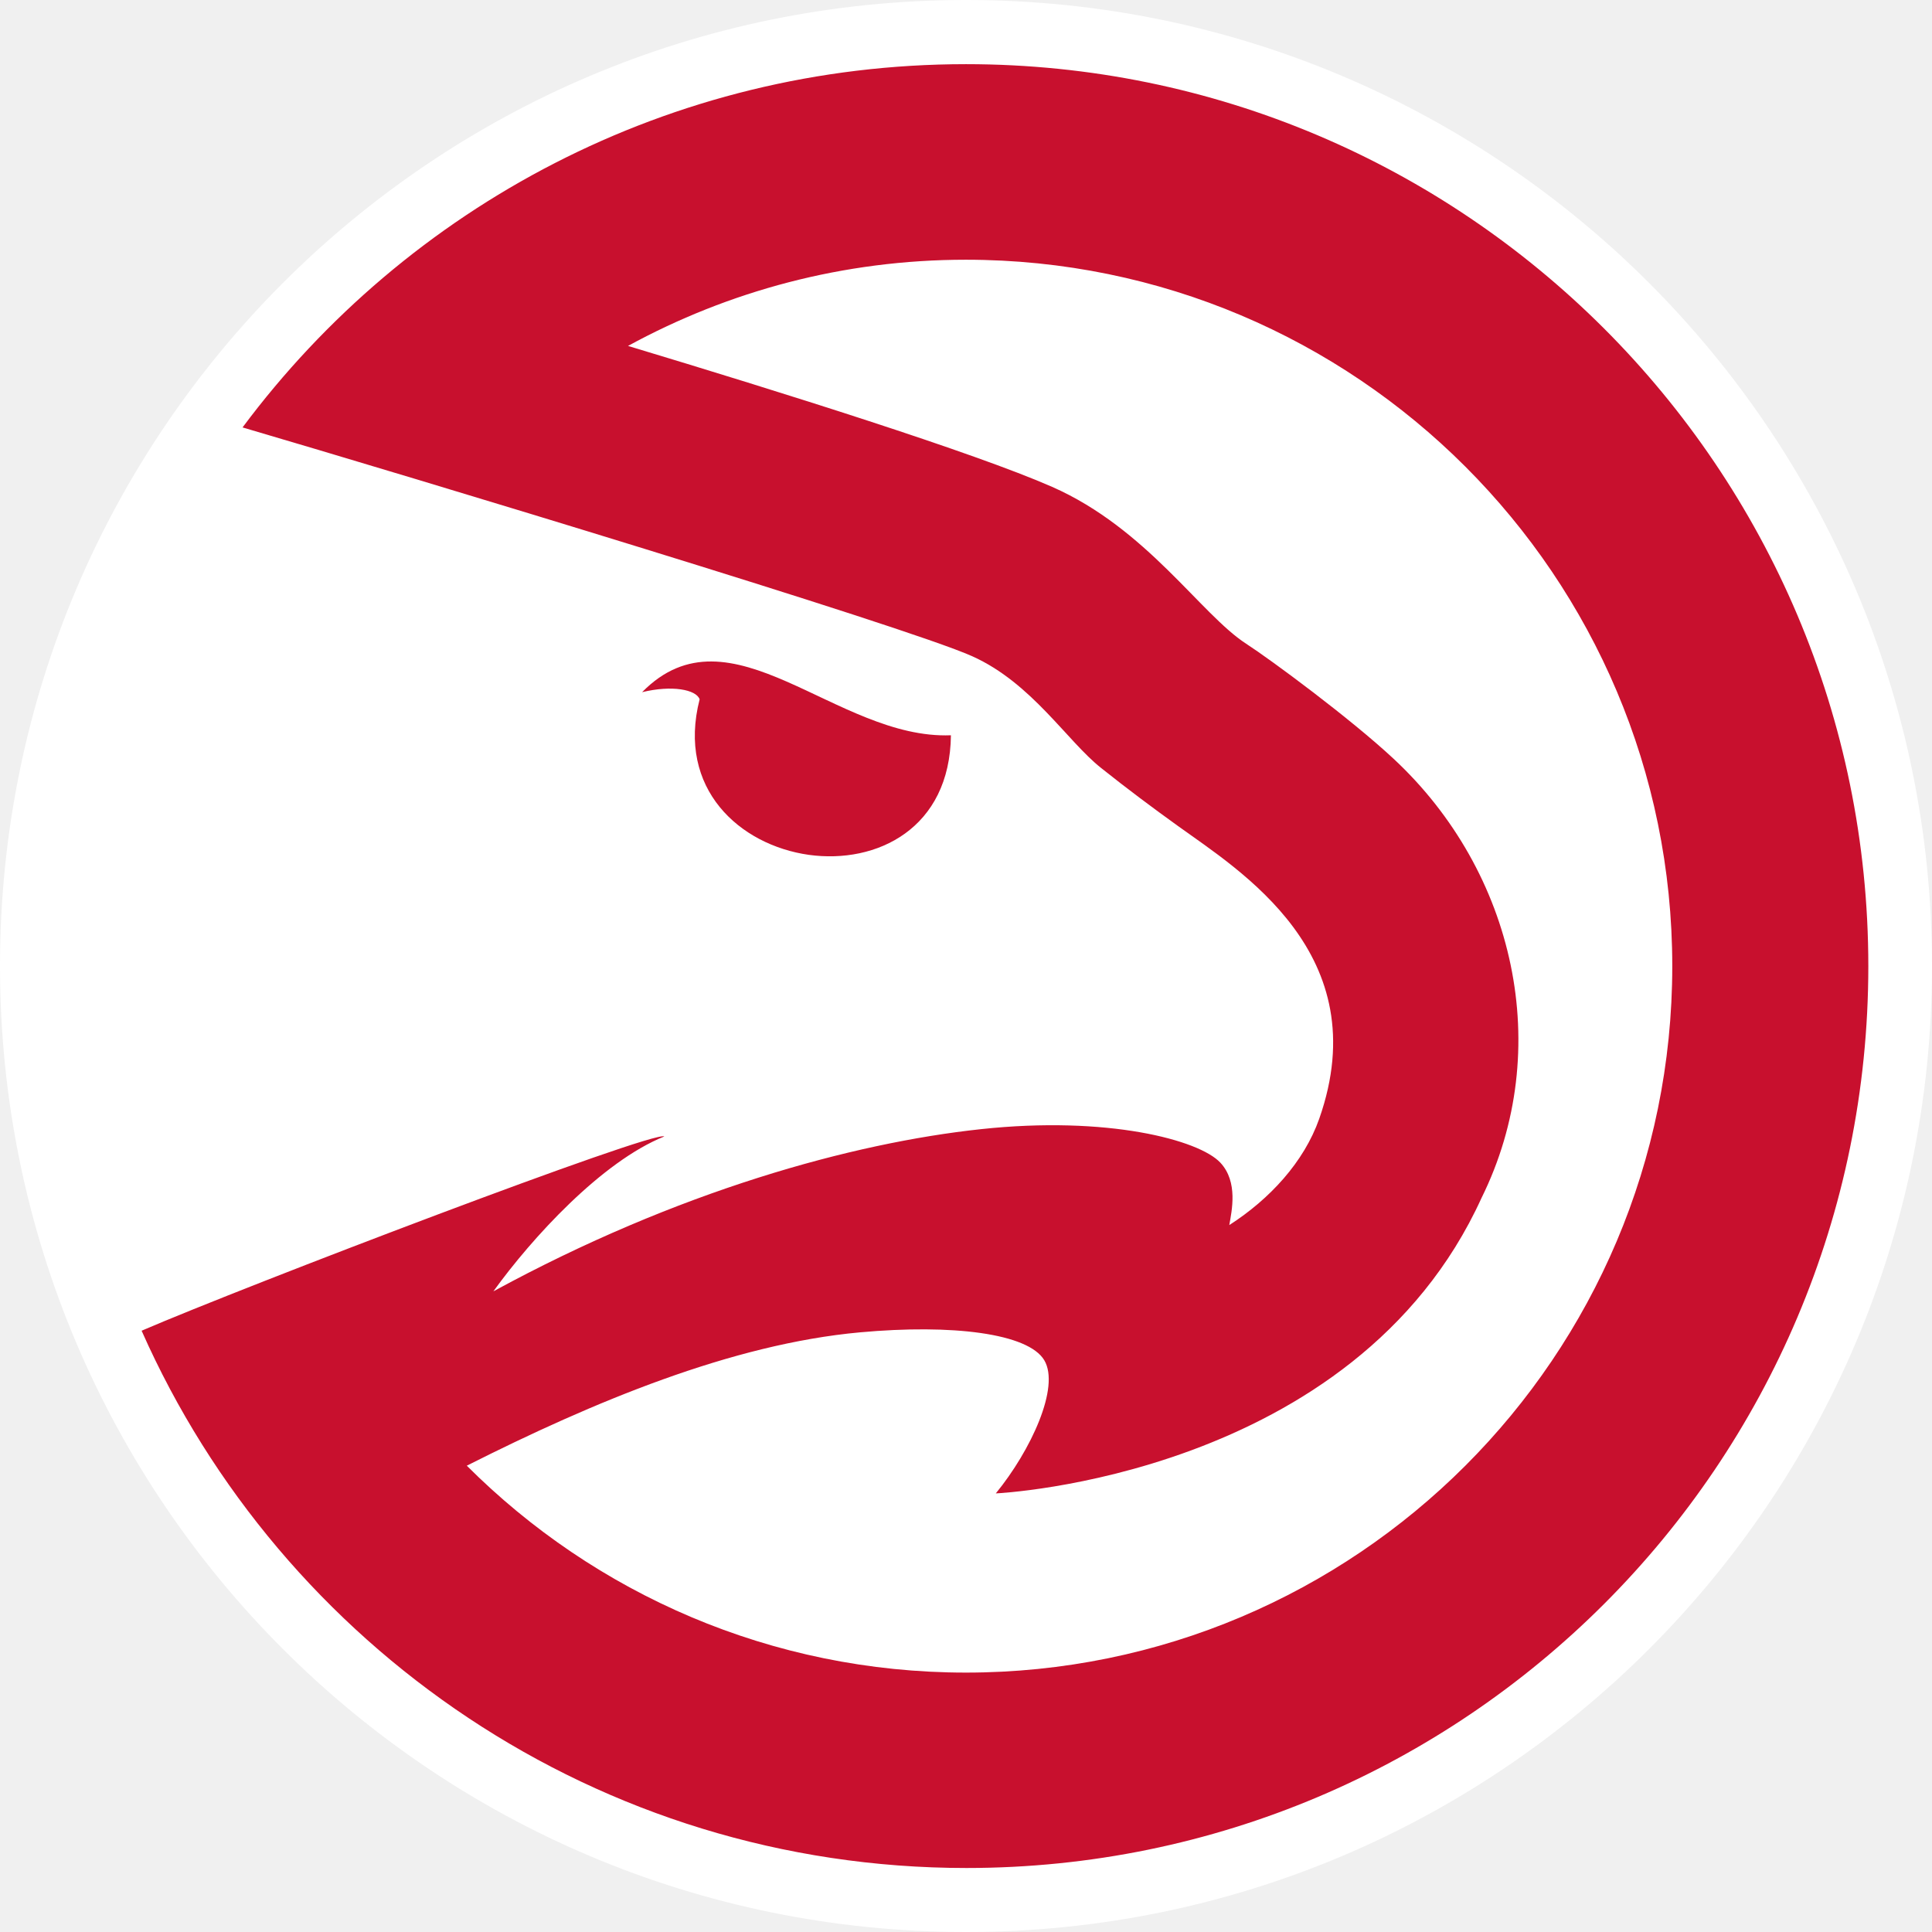
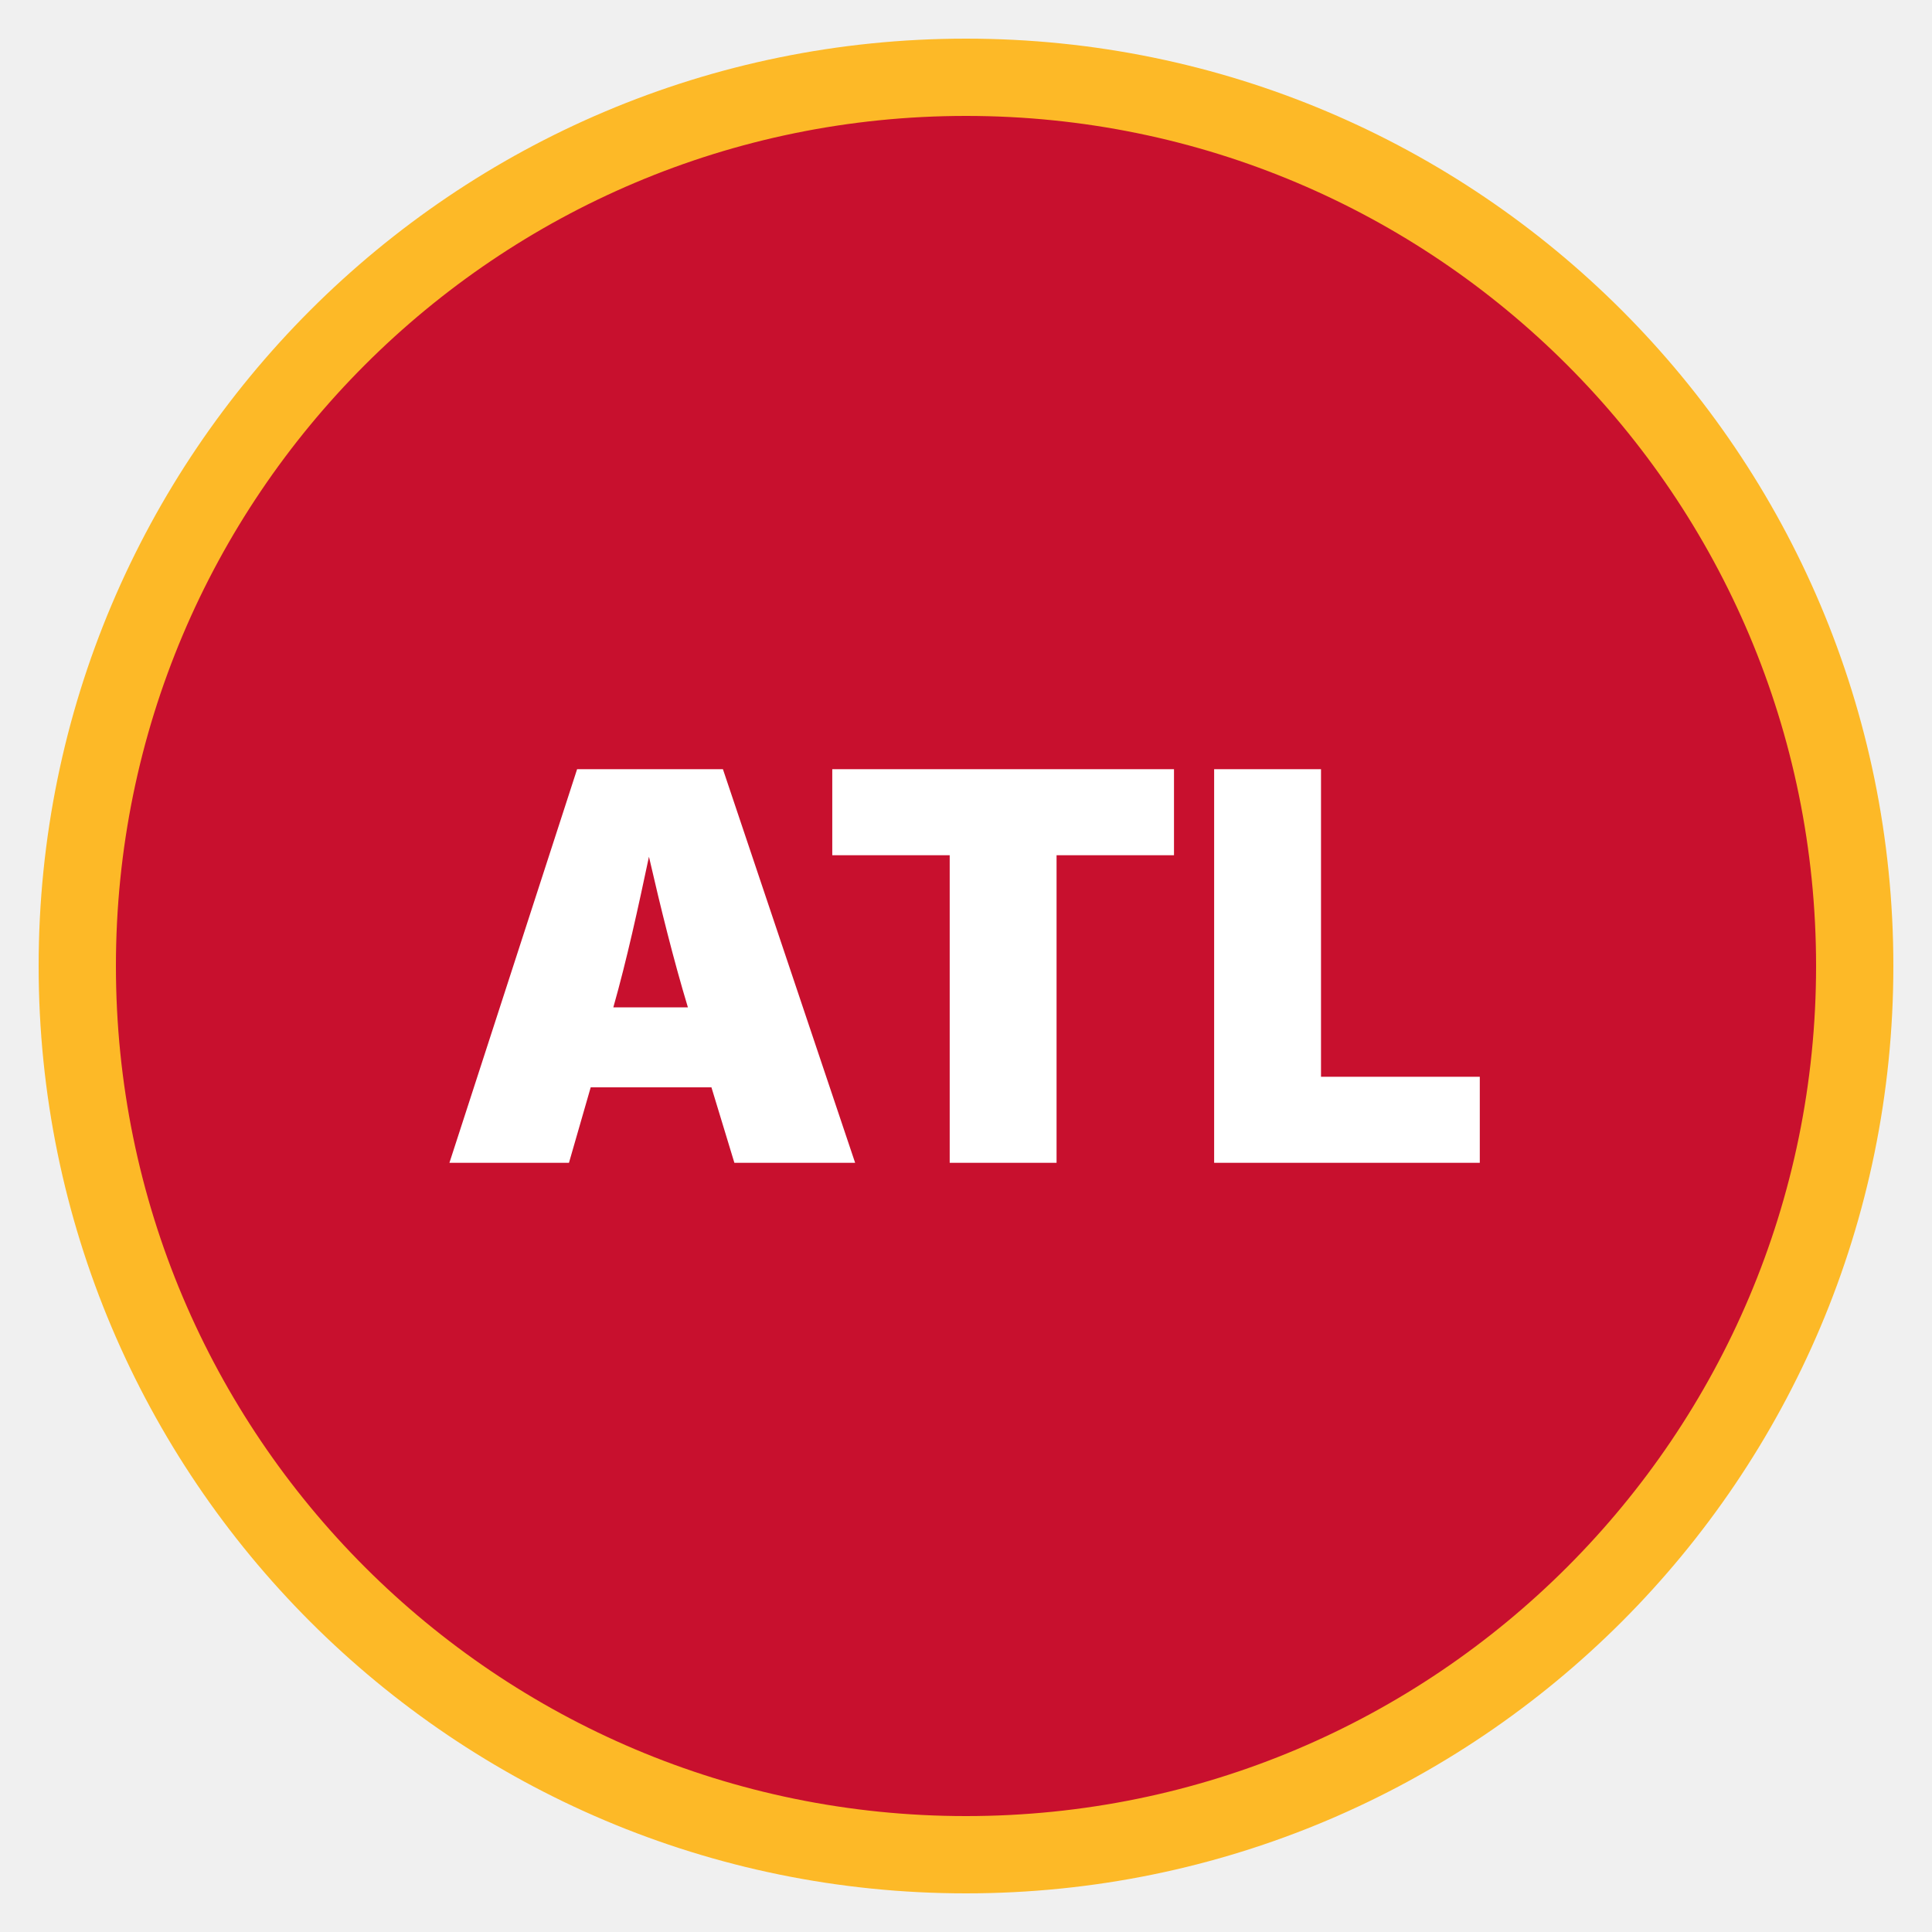
- <svg xmlns="http://www.w3.org/2000/svg" id="Layer_2" data-name="Layer 2" viewBox="0 0 119.24 119.24">
-   <defs>
-     <style>
-       .cls-1 {
-         fill: #fff;
-       }
- 
-       .cls-2 {
-         fill: #c8102e;
-         fill-rule: evenodd;
-       }
-     </style>
-   </defs>
-   <g id="Layer_1-2" data-name="Layer 1">
-     <g>
-       <circle class="cls-1" cx="59.62" cy="59.62" r="59.62" />
-       <path class="cls-2" d="M59.62,3.96C41.34,3.96,25.11,12.77,14.97,26.38c10.29,3.02,40.88,12.26,45.03,14.12,3.68,1.65,5.86,5.24,7.96,6.9,1.63,1.3,3.2,2.47,4.73,3.57,3.79,2.74,12.31,7.9,8.73,18.08-.94,2.67-3.06,4.96-5.55,6.56,.15-.87,.56-2.66-.55-3.85-1.31-1.41-6.98-2.91-14.78-2.07-7.92,.85-18.71,3.81-30.09,10.01,2.38-3.3,6.69-8.01,10.55-9.56-.66-.39-25.86,9.23-32.26,11.99,8.65,19.53,28.18,33.16,50.91,33.16,30.74,0,55.66-24.92,55.66-55.66S90.36,3.96,59.62,3.96Zm0,99.27c-12.03,0-22.92-4.88-30.81-12.77,7.81-3.94,16.36-7.51,24.27-8.23,5.69-.52,10.38,.06,11.37,1.72,.99,1.66-.83,5.58-2.99,8.22,0,0,22.13-.99,29.98-18.24,4.53-9.16,2.07-20.12-5.43-27.1-2.66-2.48-7.57-6.11-9.1-7.1-2.81-1.82-6.12-7.1-11.97-9.68-4.8-2.11-16.75-5.86-26.18-8.7,6.19-3.38,13.29-5.32,20.85-5.32,24.08,0,43.6,19.52,43.6,43.6s-19.52,43.6-43.6,43.6Z" />
-       <path class="cls-2" d="M58.69,45.37c-.06,5.77-4.58,7.97-8.77,7.39-4.25-.6-8.16-4.06-6.74-9.6-.21-.6-1.71-.89-3.55-.44,5.47-5.57,11.97,2.94,19.06,2.66" />
-     </g>
-   </g>
+ <svg xmlns="http://www.w3.org/2000/svg" viewBox="0 0 100 100">
+   <circle cx="50" cy="50" r="46" fill="#C8102E" stroke="#FDB927" stroke-width="4" />
+   <text x="50" y="50" text-anchor="middle" dominant-baseline="central" fill="#FFFFFF" font-size="28" font-weight="900" font-family="system-ui, -apple-system, sans-serif">ATL</text>
</svg>
